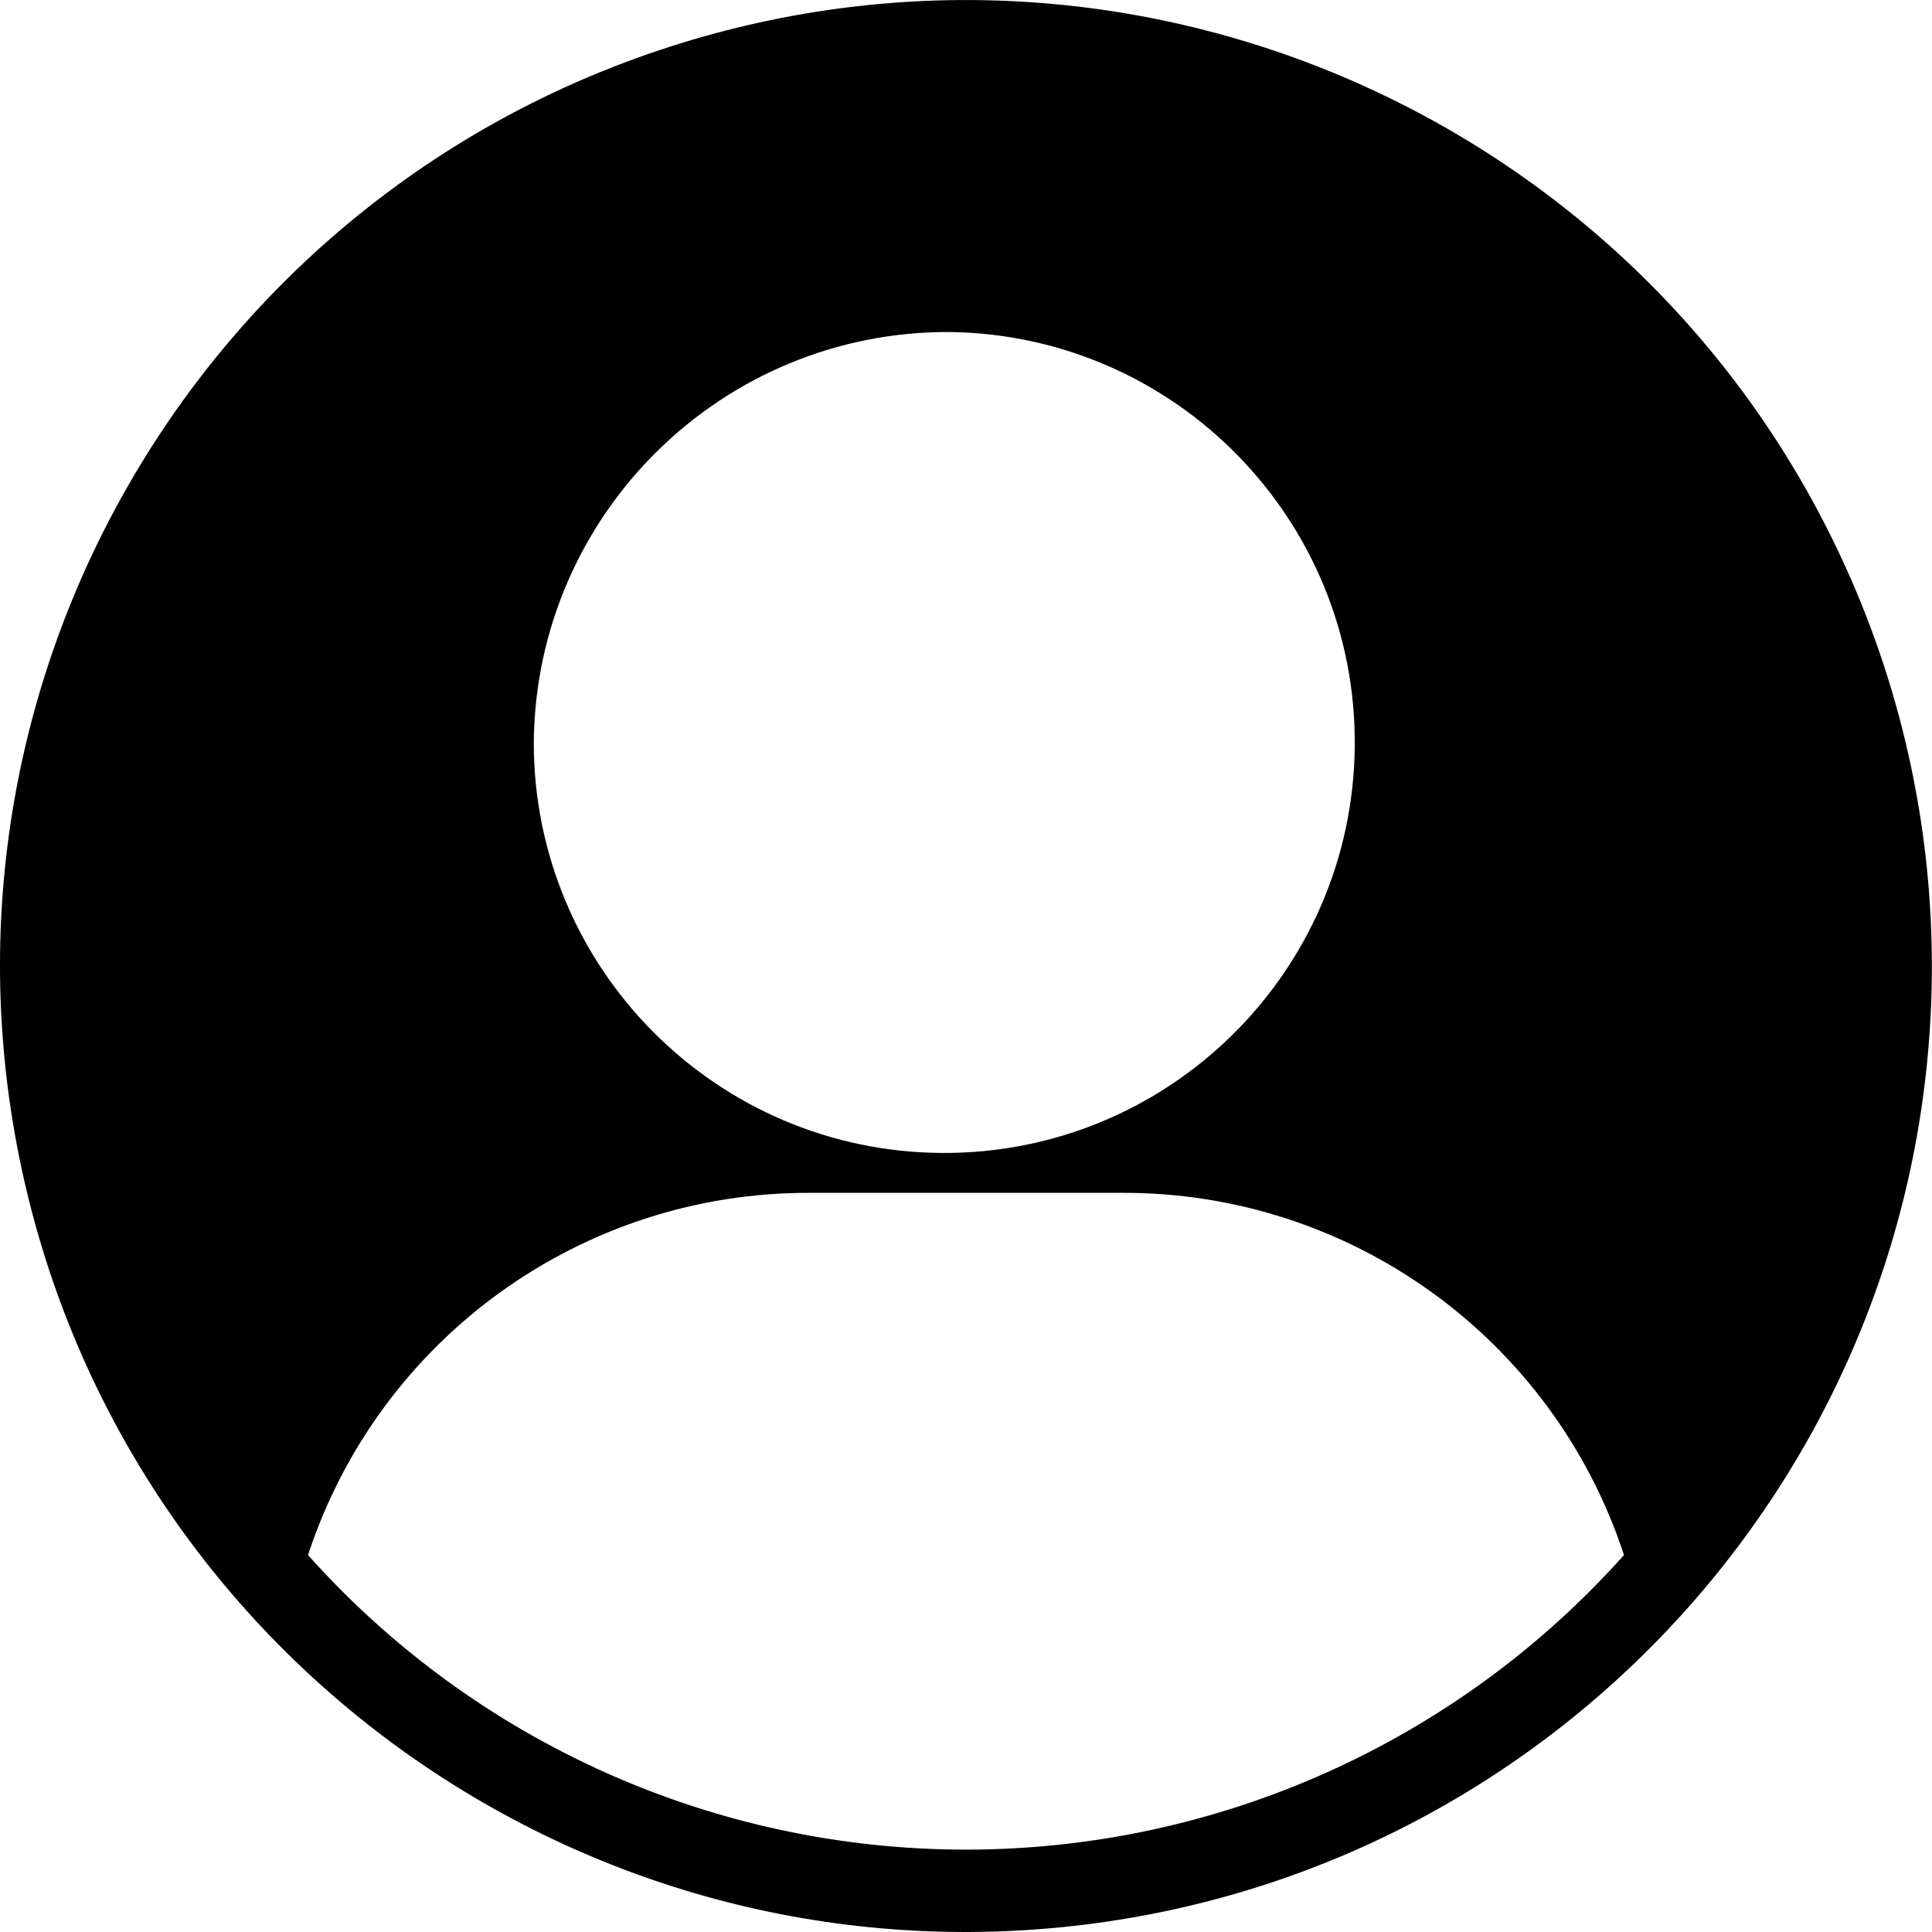
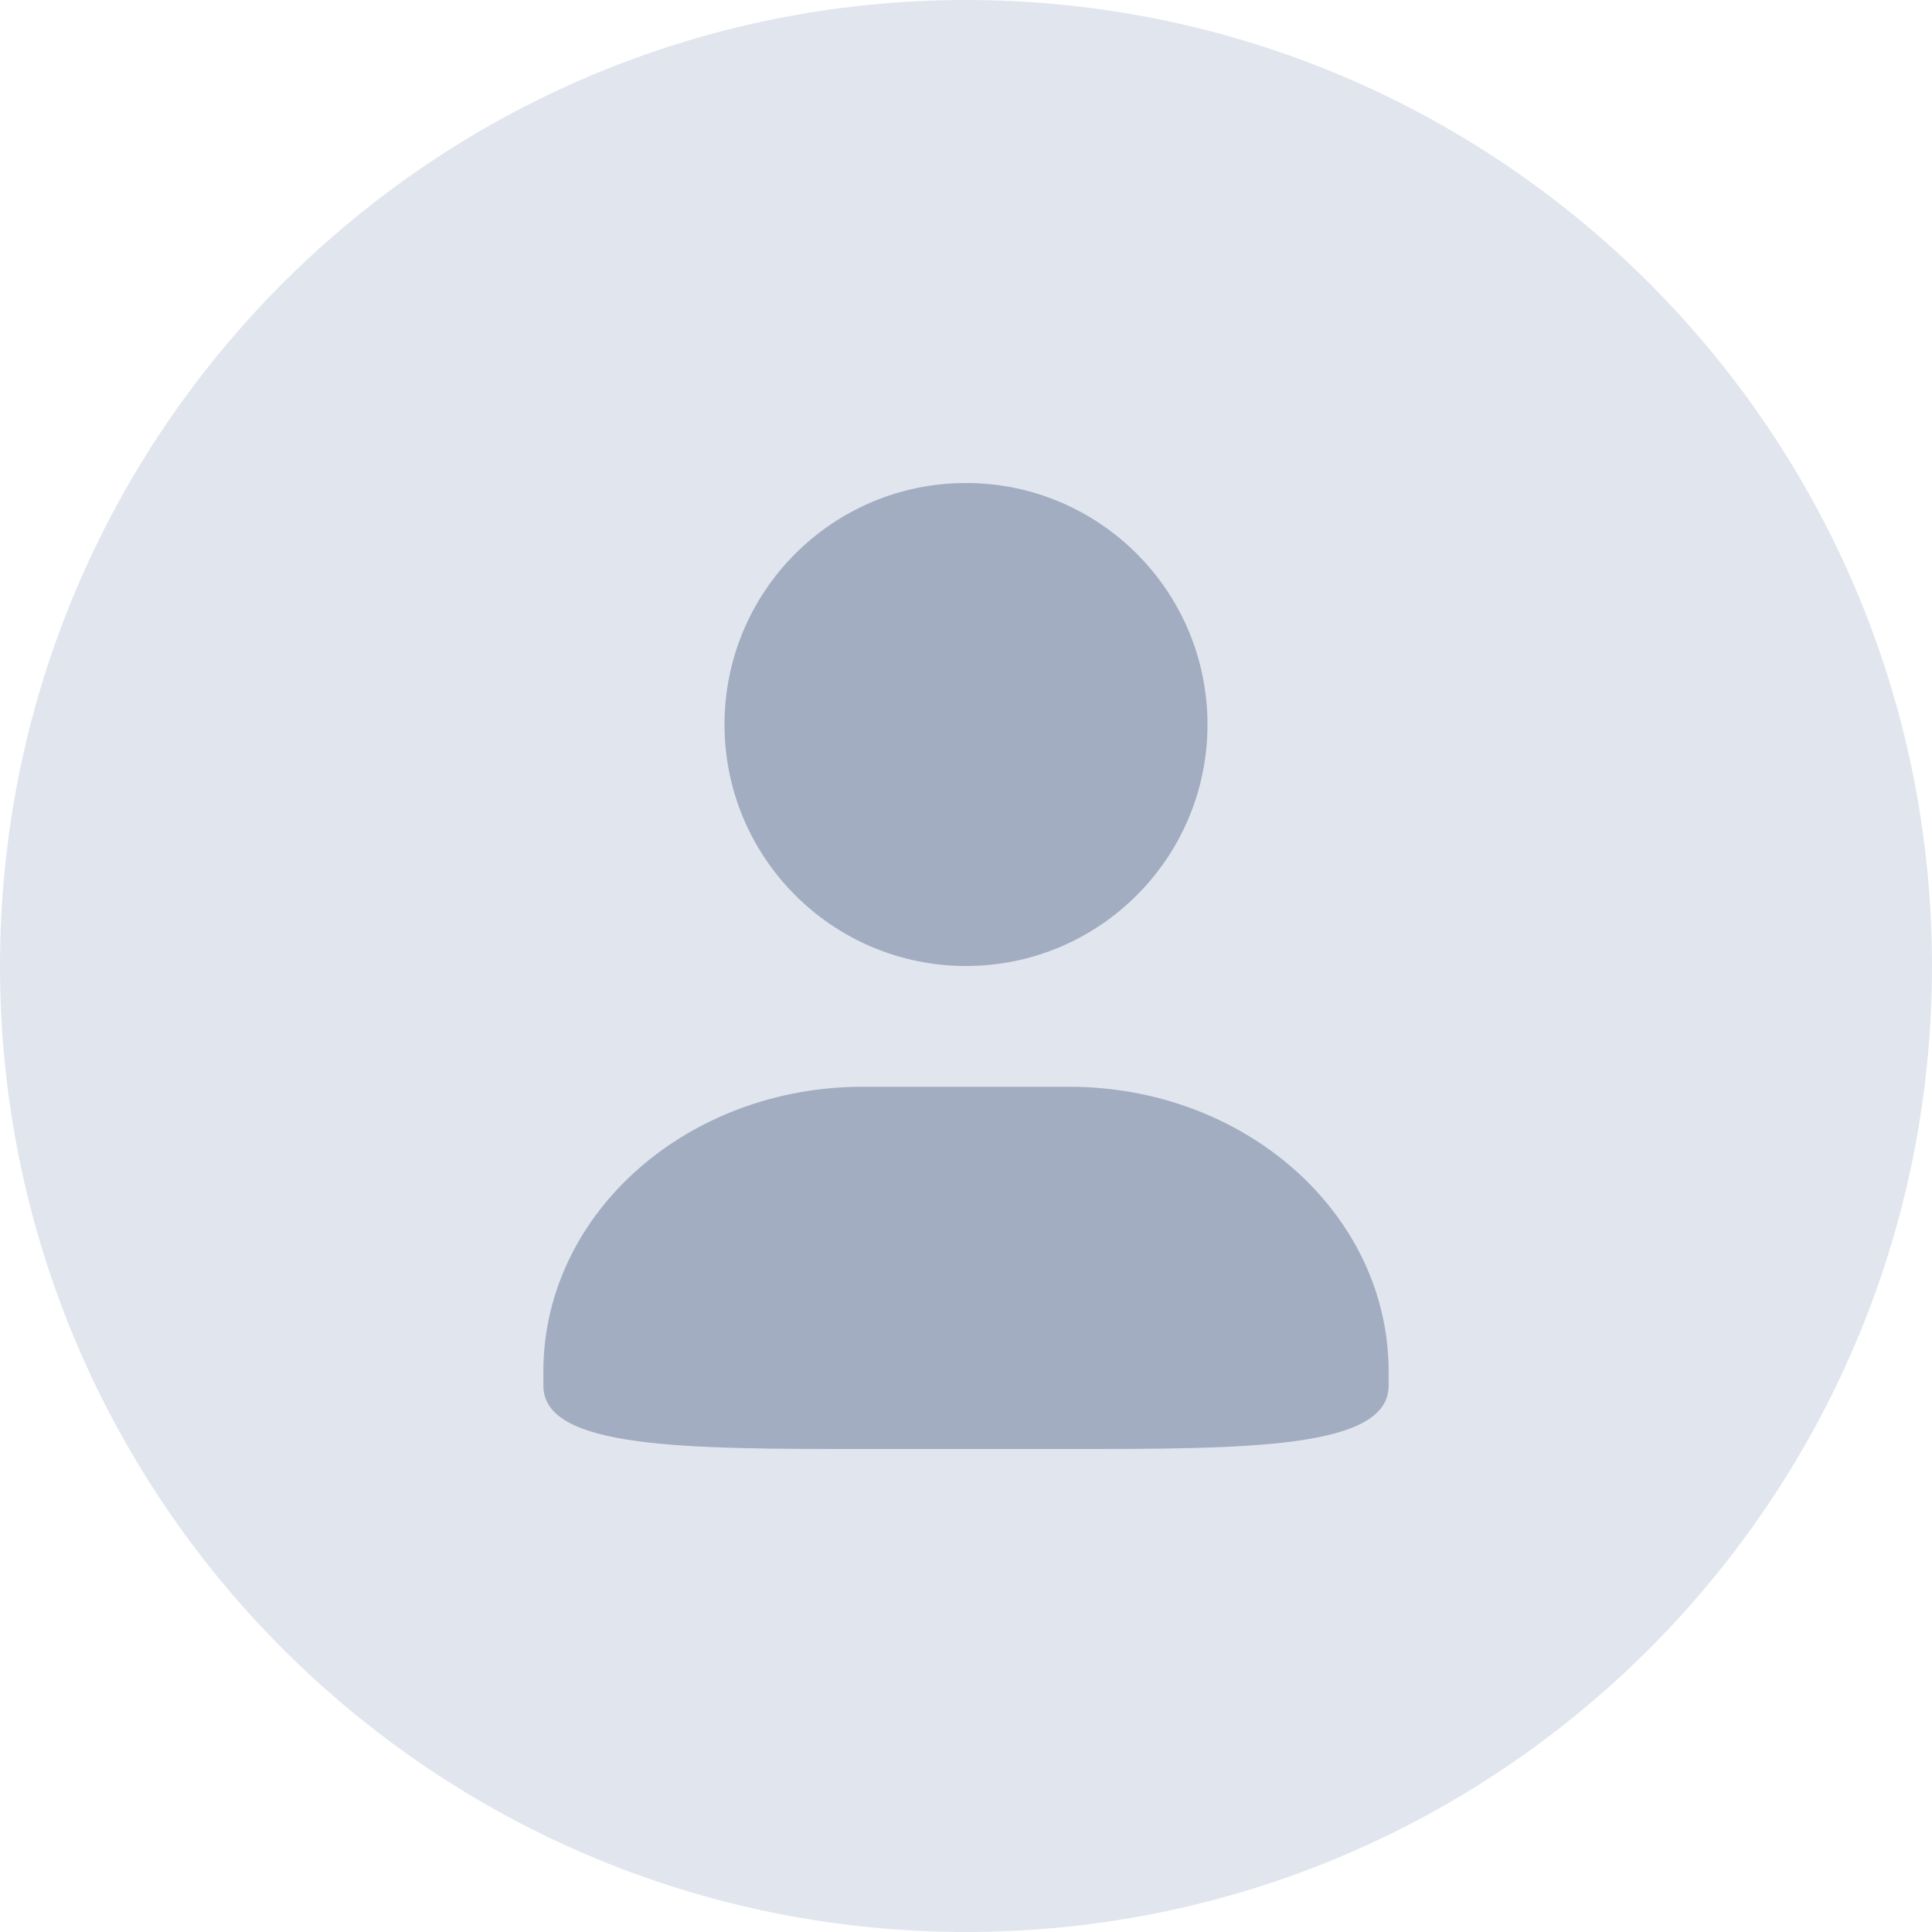
<svg xmlns="http://www.w3.org/2000/svg" class="icon" width="500px" height="500.00px" viewBox="0 0 1024 1024" version="1.1">
-   <path d="M983.616 312.917A511.929 511.929 0 1 0 1023.93 511.929a511.929 511.929 0 0 0-40.314-199.012z m-479.933-136.941a217.57 217.57 0 1 1-220.769 217.57 219.49 219.49 0 0 1 220.769-217.57zM512.001 980.344a467.775 467.775 0 0 1-348.752-156.138 279.001 279.001 0 0 1 266.203-191.973h165.097a279.001 279.001 0 0 1 266.203 191.973A467.775 467.775 0 0 1 512.001 980.344z m0 0" />
+   <path d="M512 512m-512 0a512 512 0 1 0 1024 0 512 512 0 1 0-1024 0Z" fill="#E1E6EE" />
+   <path d="M566.699 576c92.587 0 168.021 66.304 169.301 148.821v9.685c0 33.493-75.52 33.493-169.301 33.493h-109.397c-93.44 0-169.301 0-169.301-33.493v-9.685c1.28-82.517 76.715-148.821 169.301-148.821zM512 256a128 128 0 1 1 0 256 128 128 0 0 1 0-256z" fill="#A3ADC2" />
</svg>
